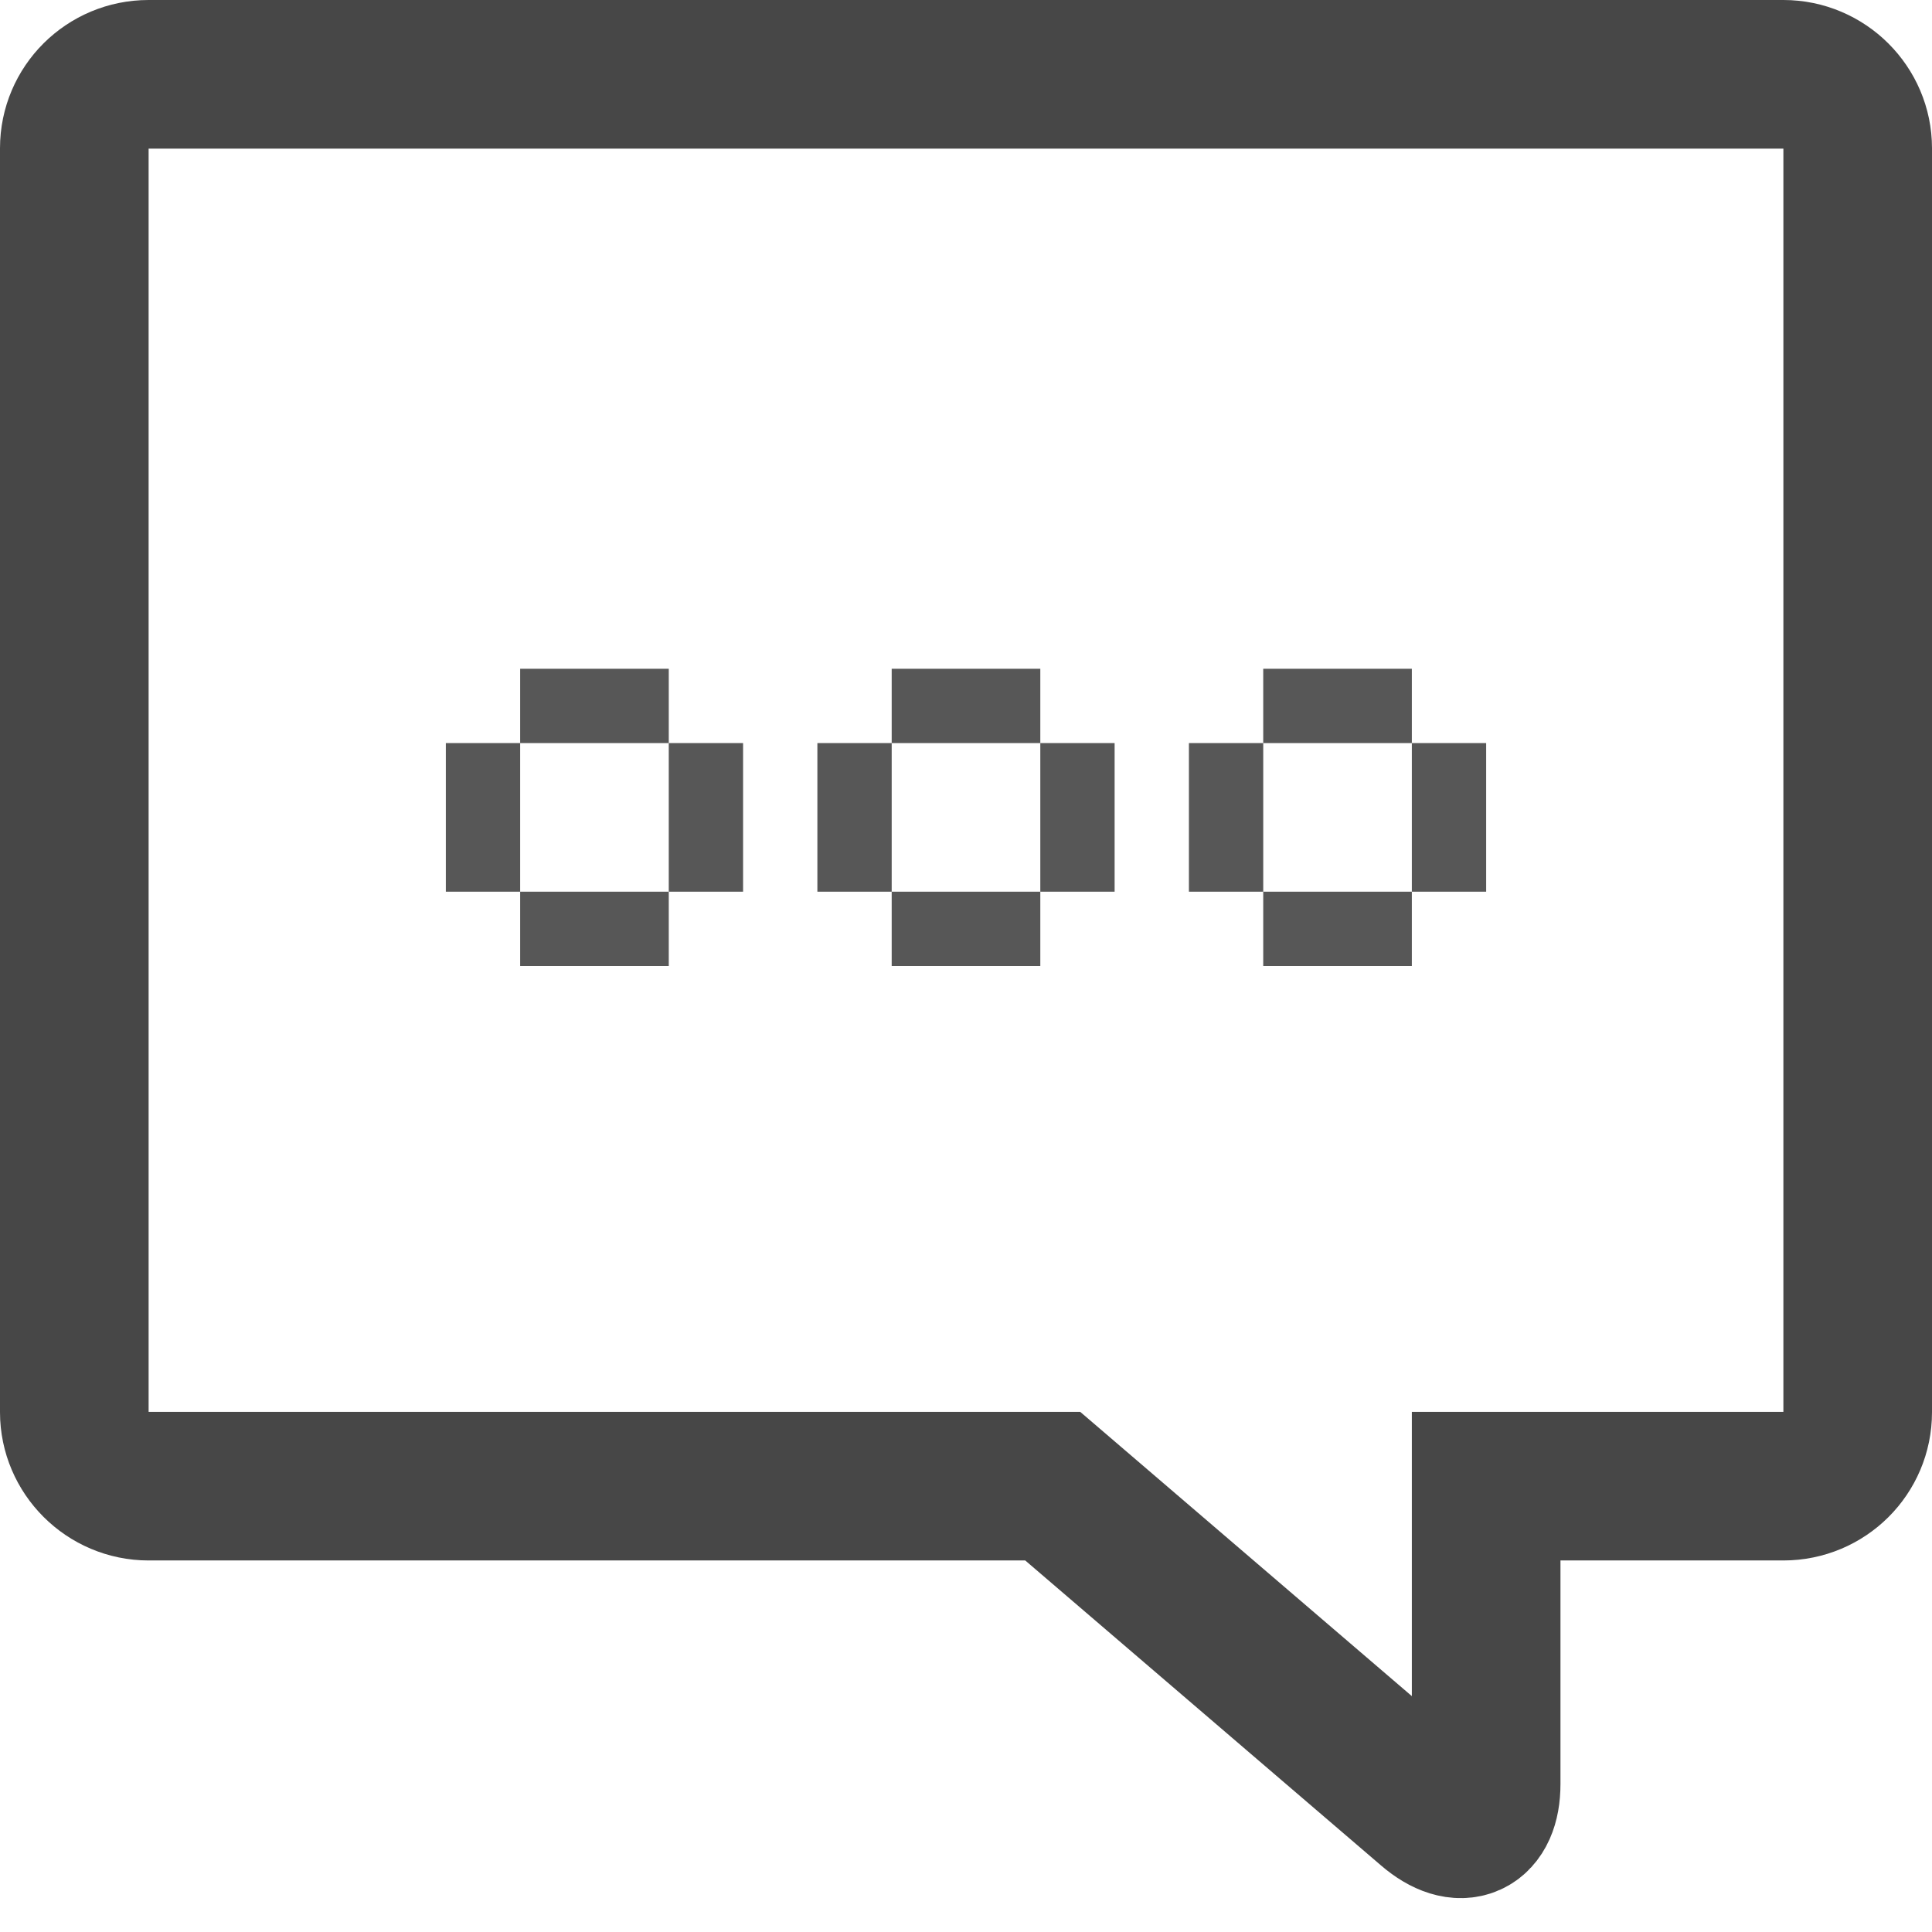
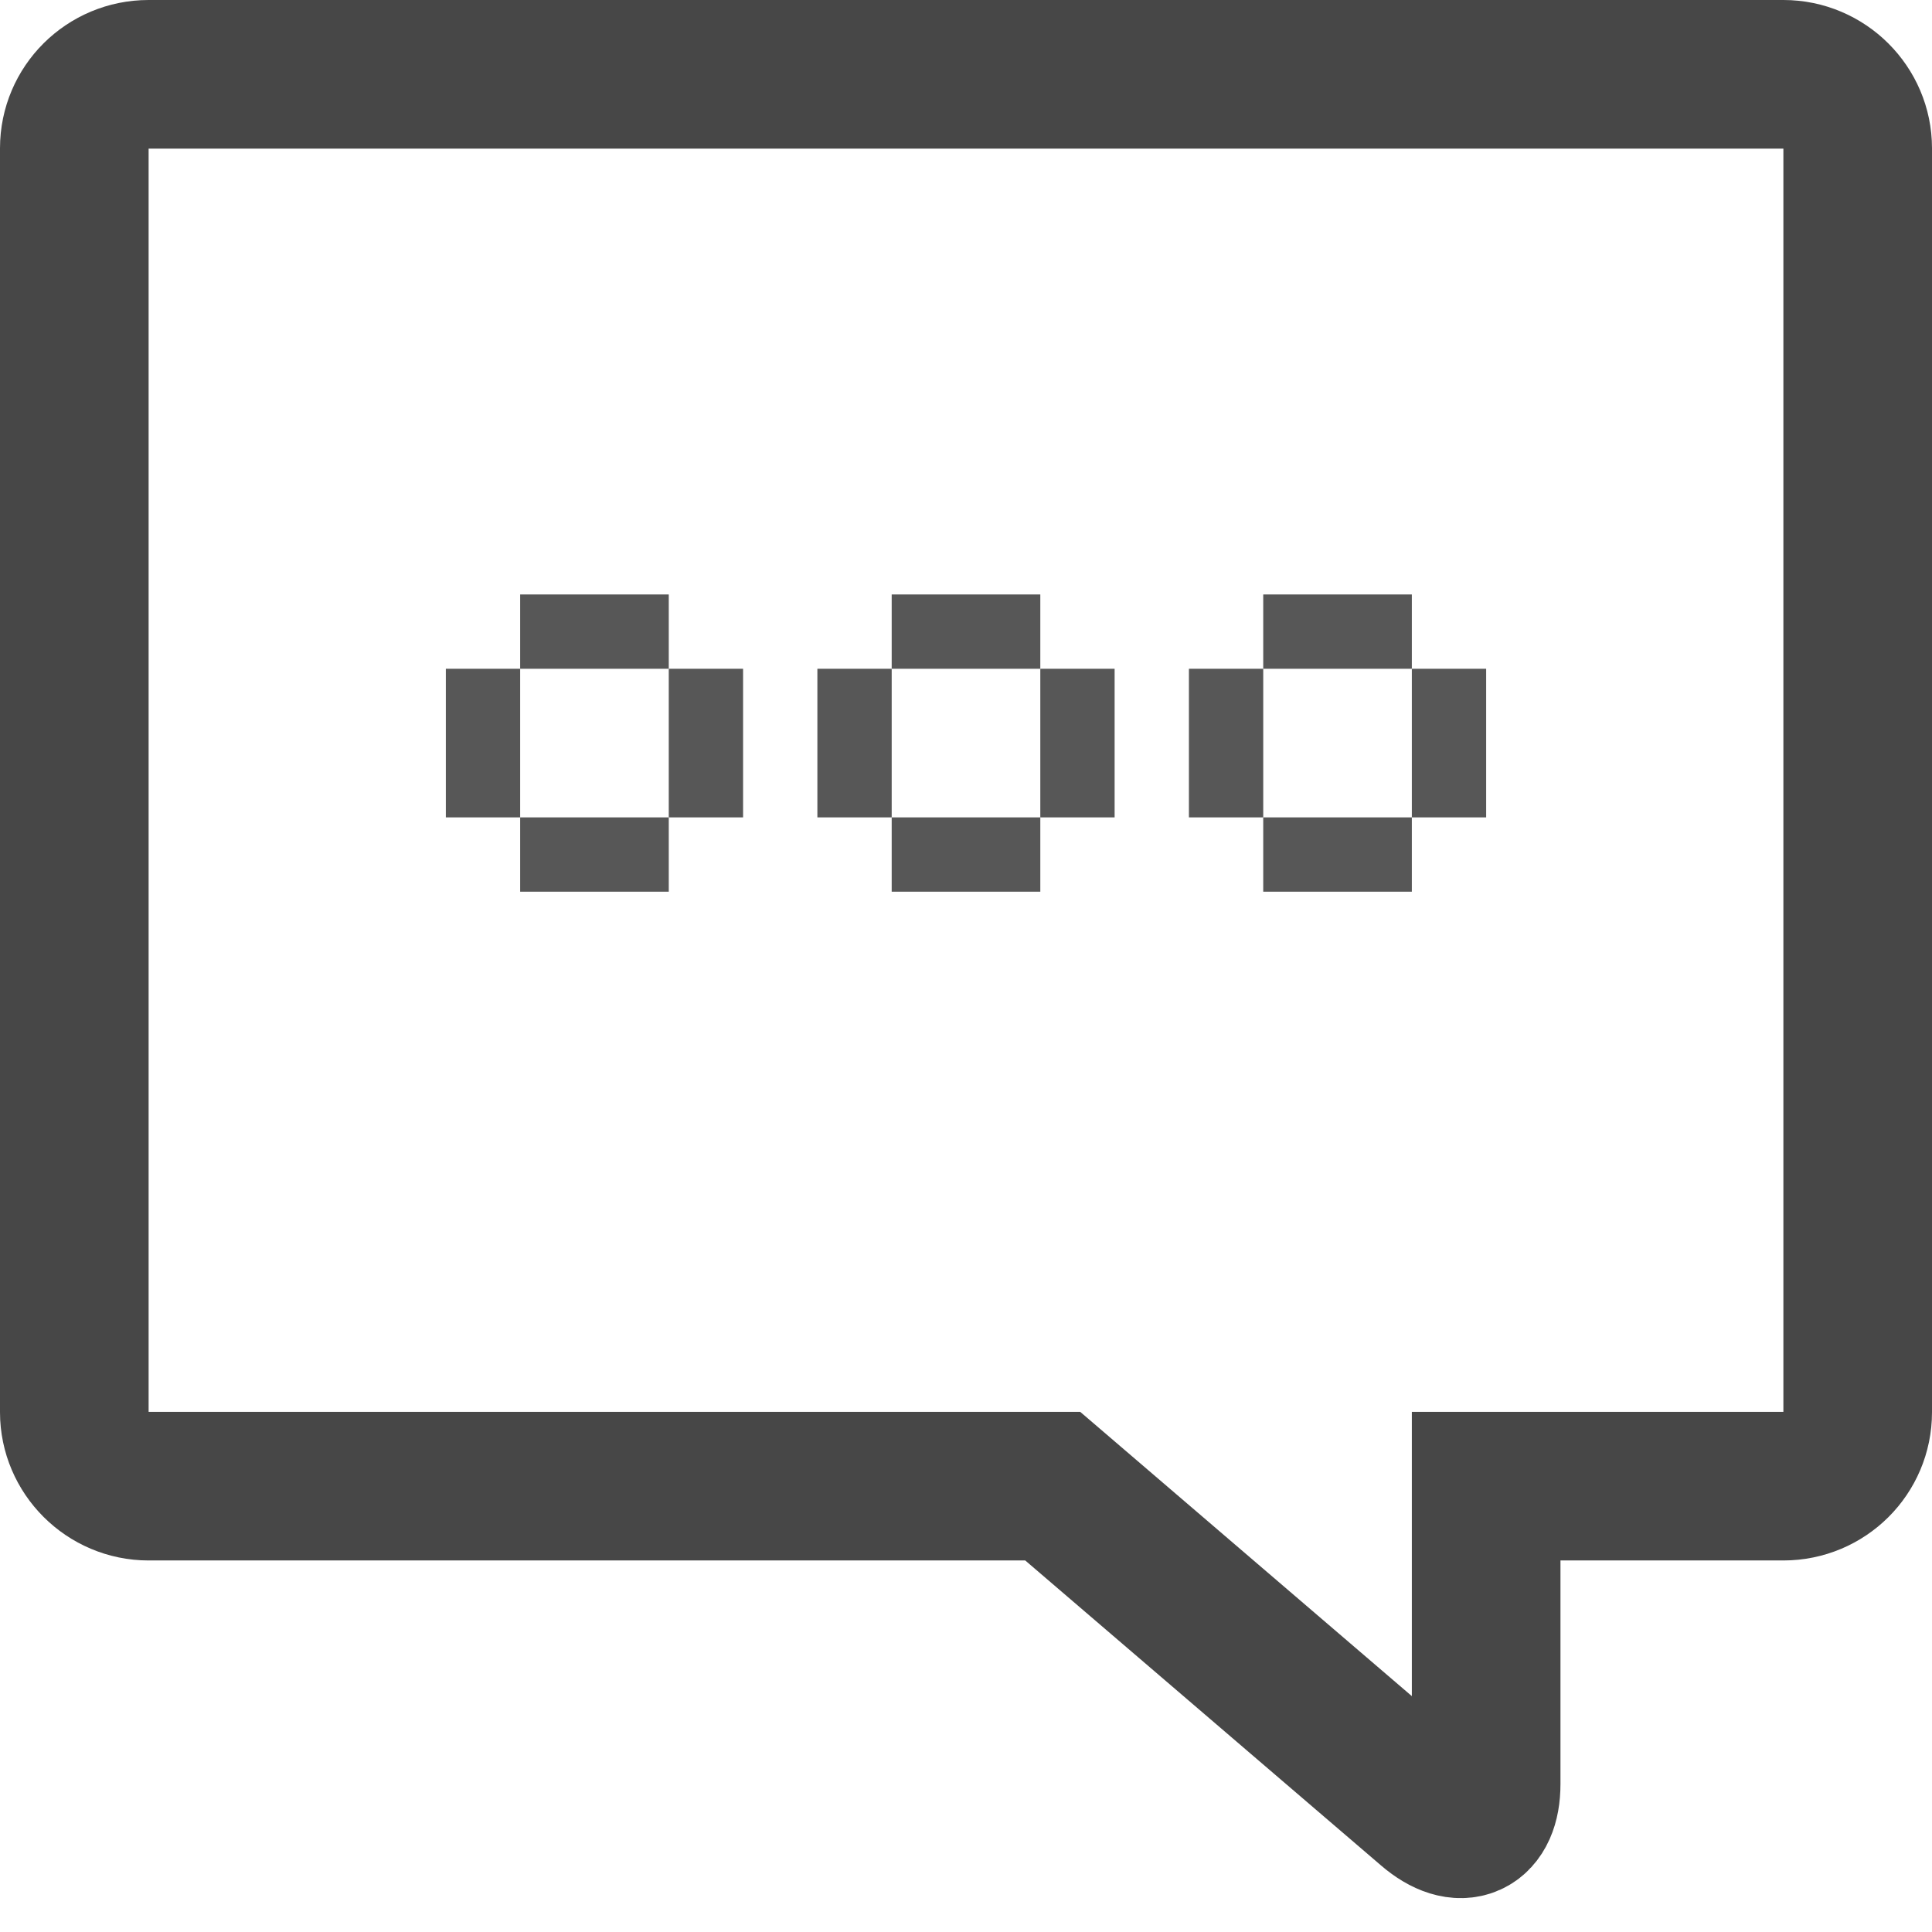
<svg xmlns="http://www.w3.org/2000/svg" width="26" height="26" viewBox="0 0 26 26">
  <g fill="none" fill-rule="evenodd">
-     <path d="M20 20h4c.553 0 1-.445 1-.995V1.995C25 1.45 24.552 1 24 1H2c-.553 0-1 .445-1 .995v17.01c0 .544.448.995 1 .995h12.167l5.07 4.346c.425.365.763.21.763-.337V20z" stroke="#474747" stroke-width="2" />
-     <g fill="#575757">
-       <path d="M7 12h2v1H7zM7 9h2v1H7zM6 10h1v2H6zM9 10h1v2H9zM12 12h2v1h-2zm0-3h2v1h-2zm-1 1h1v2h-1zm3 0h1v2h-1zm3 2h2v1h-2zm0-3h2v1h-2zm-1 1h1v2h-1zm3 0h1v2h-1z" />
+     <g>
+       <path d="M20 20h4c.553 0 1-.445 1-.995V1.995C25 1.45 24.552 1 24 1H2c-.553 0-1 .445-1 .995v17.01c0 .544.448.995 1 .995h12.167l5.07 4.346c.425.365.763.21.763-.337V20z" stroke="#474747" stroke-width="2" />
+       <g fill="#575757">
+         <g>
+           <path id="Rectangle-142" d="M7 11h2v1H7z" />
+           <g id="Rectangle-141-+-Rectangle-143-+-Rectangle-144">
+             <path id="Rectangle-141" d="M7 8h2v1H7z" />
+             <path id="Rectangle-143" d="M6 9h1v2H6z" />
+             <path id="Rectangle-144" d="M9 9h1v2H9z" />
+           </g>
+         </g>
+         <g>
+           <path id="Rectangle-142" d="M12 11h2v1h-2z" />
+           <g id="Rectangle-141-+-Rectangle-143-+-Rectangle-144">
+             <path id="Rectangle-141" d="M12 8h2v1h-2z" />
+             <path id="Rectangle-143" d="M11 9h1v2h-1z" />
+             <path id="Rectangle-144" d="M14 9h1v2h-1z" />
+           </g>
+         </g>
+         <g>
+           <path d="M17 11h2v1h-2z" />
+           <g>
+             <path d="M17 8h2v1h-2z" />
+             <path d="M16 9h1v2h-1z" />
+             <path d="M19 9h1v2h-1z" />
+           </g>
+         </g>
+       </g>
    </g>
  </g>
</svg>
